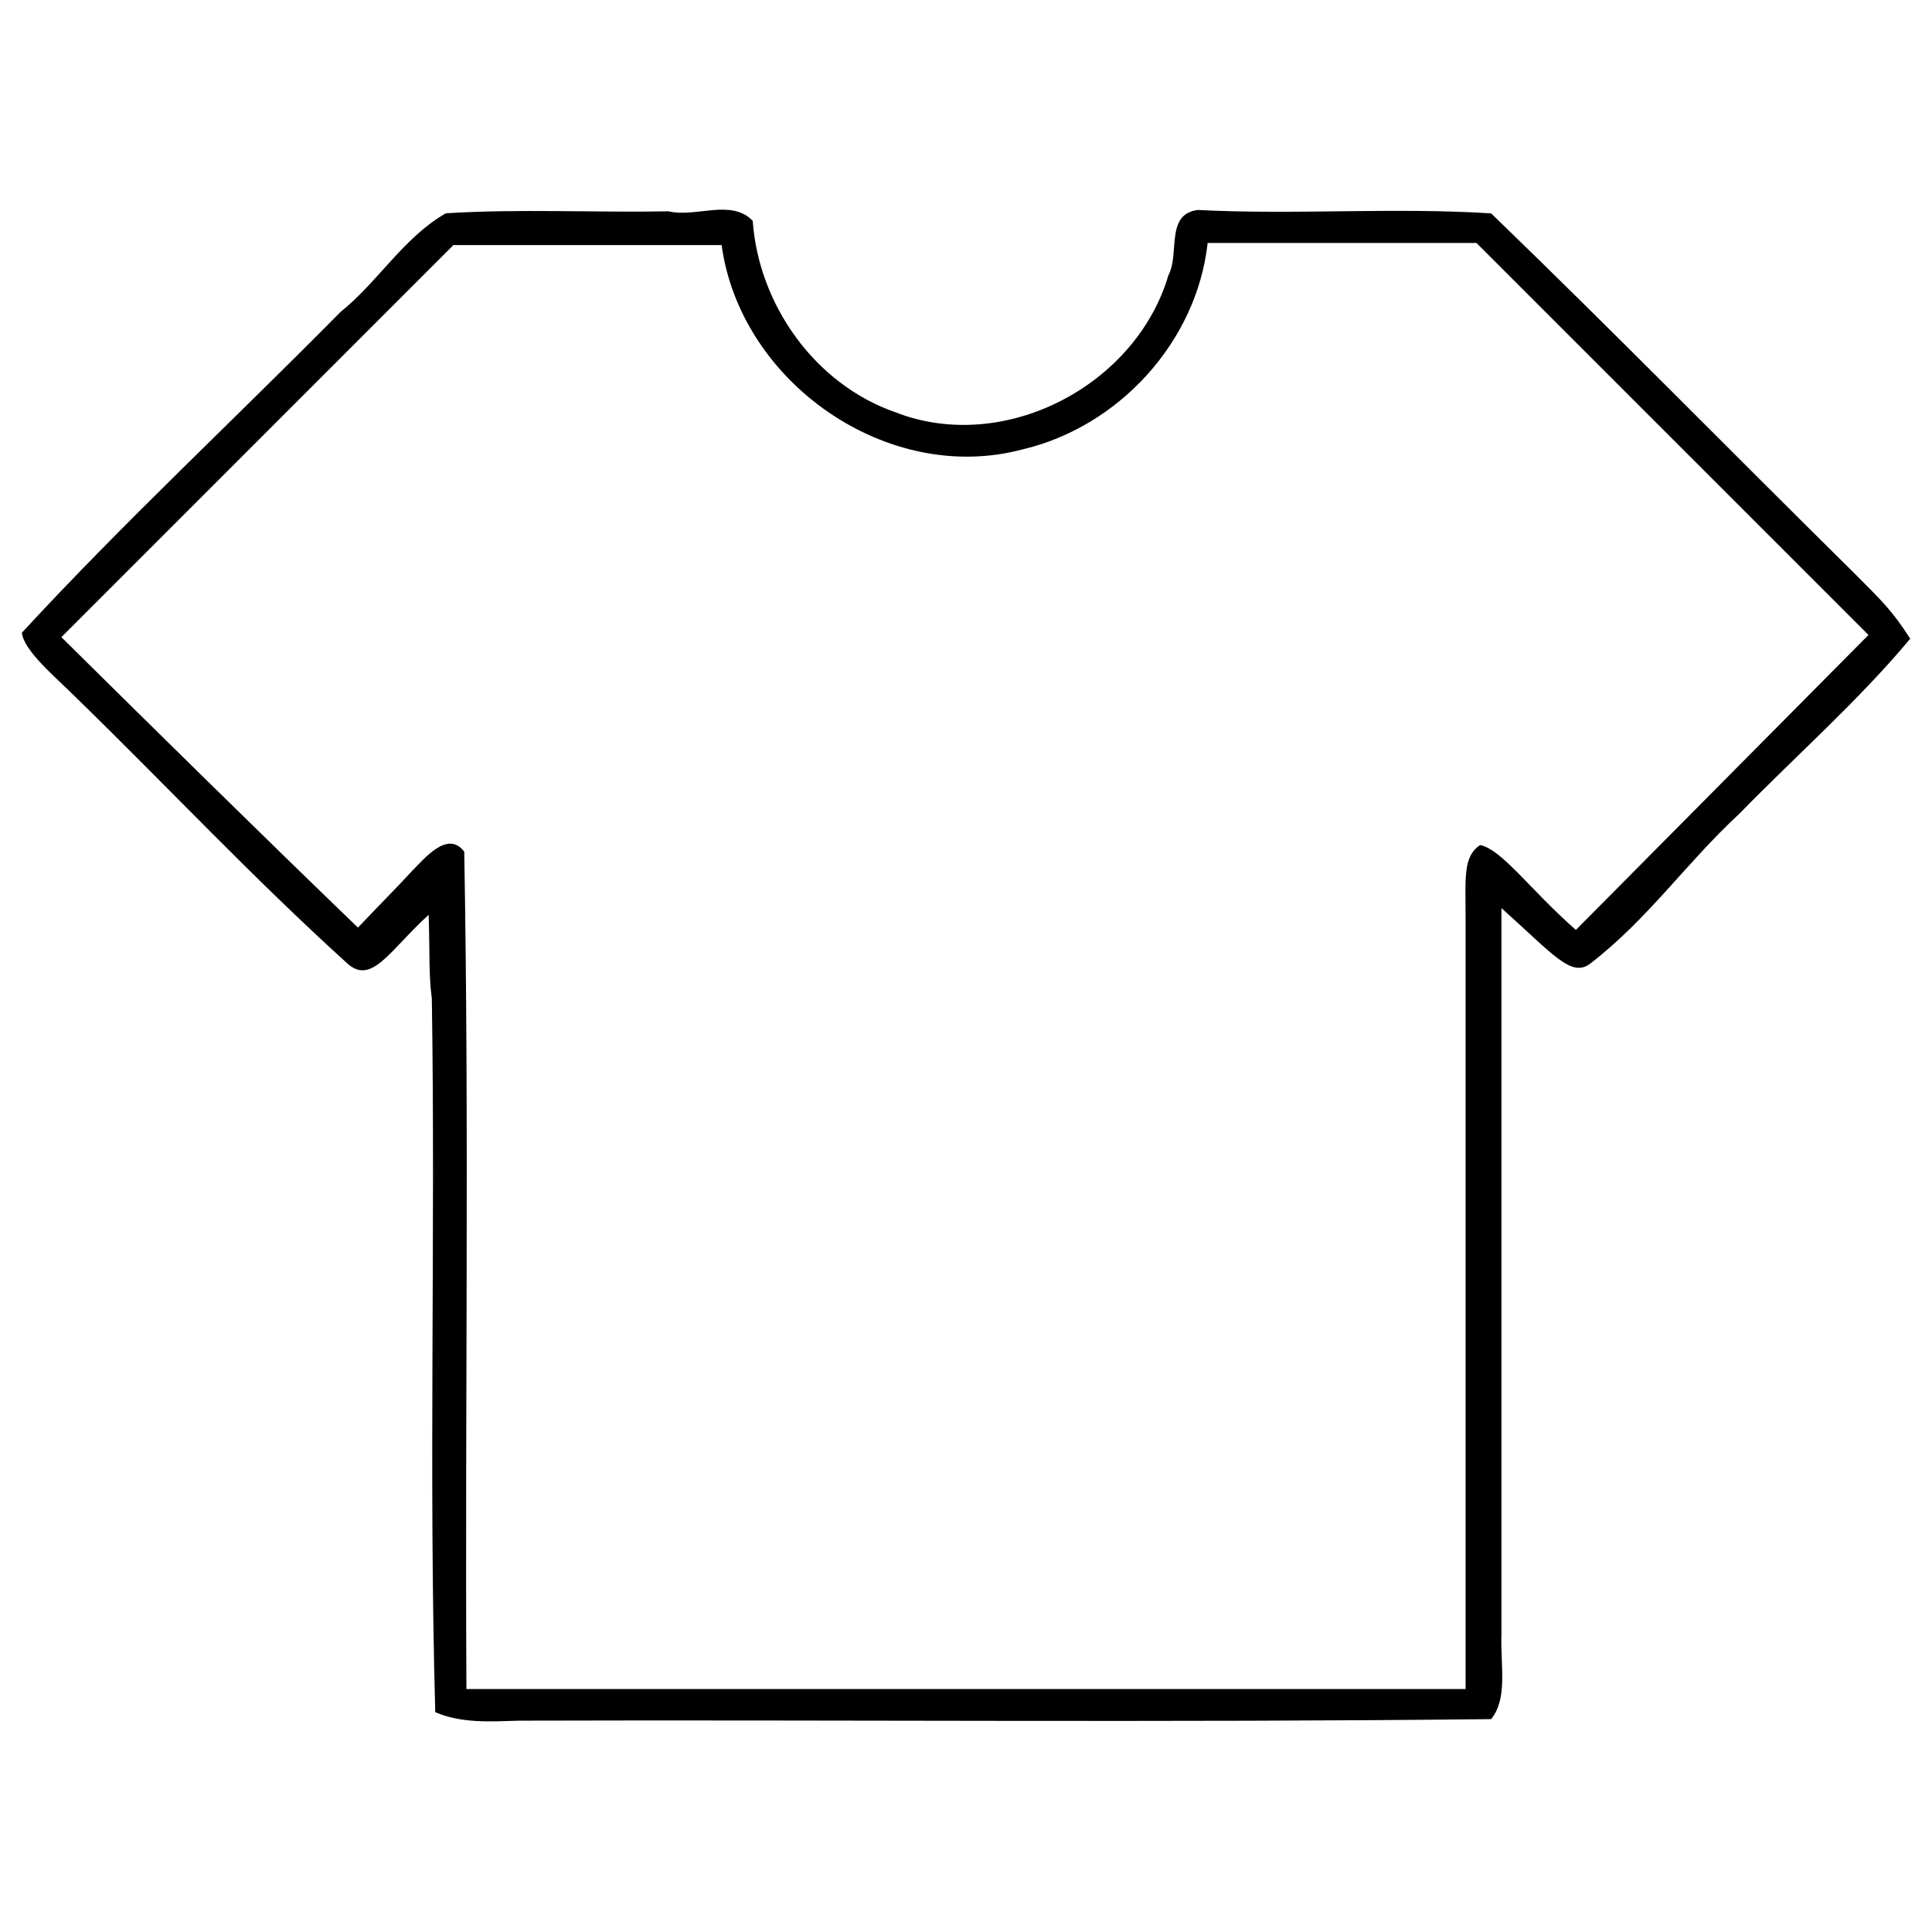
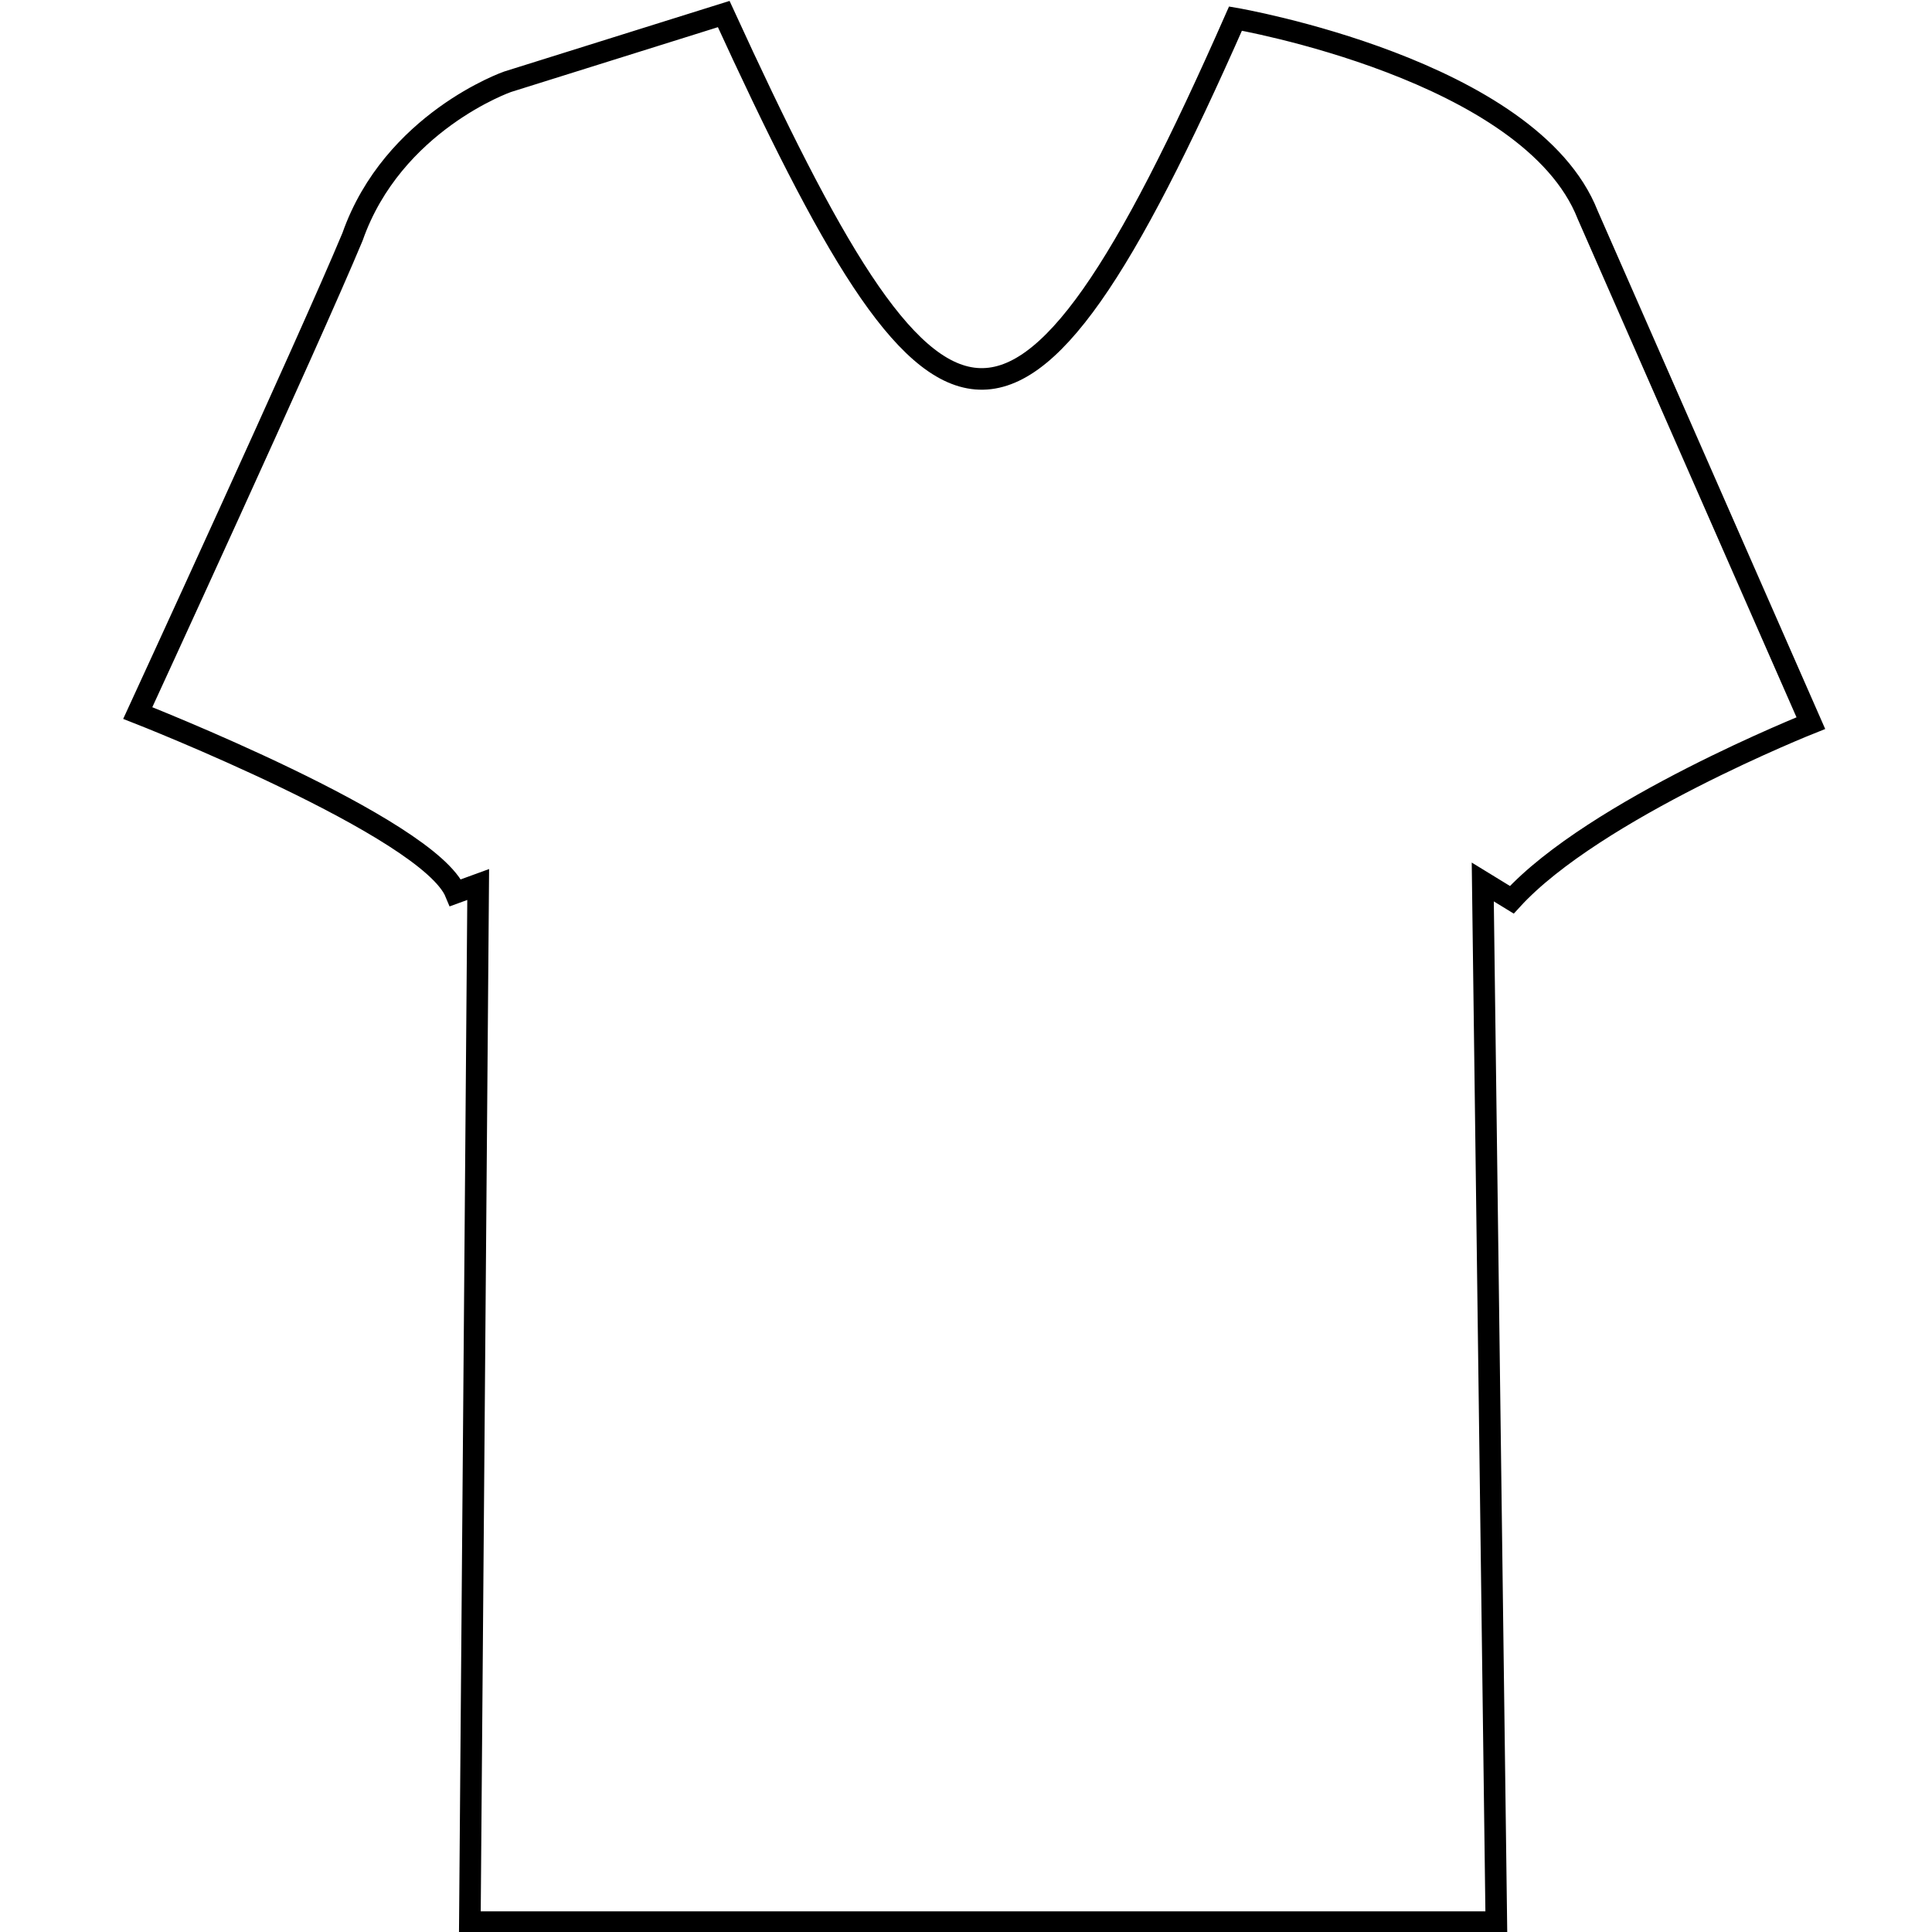
- <svg xmlns="http://www.w3.org/2000/svg" version="1.1" id="Capa_1" x="0px" y="0px" viewBox="0 0 366.6 366.6" style="enable-background:new 0 0 366.6 366.6;" xml:space="preserve">
-   <defs id="defs3906" />
-   <g id="g3871">
-     <g id="g3869">
-       <path d="m 227.307,39.842 c -6.236,0.758 -3.423,8.305 -5.584,12.348 -6.167,20.985 -31.203,34.097 -51.814,26.037 -15.274,-5.302 -25.968,-20.422 -27.078,-36.33 -4.113,-4.242 -10.716,-0.569 -15.953,-1.797 -14.066,0.259 -28.337,-0.506 -42.281,0.375 C 76.571,45.06 71.735,53.489 64.588,59.219 44.525,79.545 23.453,99.132 4.154,120.057 c 0.351,3.408 6.176,8.232 10.13,12.159 17.619,17.157 33.409,34.088 51.57,50.552 4.656,4.278 8.032,-2.386 15.485,-9.183 0.239,7.477 -0.012,11.397 0.601,15.862 0.706,45.107 -0.603,90.437 0.652,135.445 5.062,2.169 10.566,1.761 15.945,1.606 61.467,-0.185 122.967,0.384 184.414,-0.291 3.179,-3.969 1.752,-9.996 1.949,-16.145 V 172.311 c 9.866,8.836 13.192,13.148 16.756,10.612 11.184,-8.629 18.038,-18.92 28.451,-28.58 10.763,-11.028 22.54,-21.382 32.36,-33.144 -3.515,-5.488 -5.407,-7.192 -10.89,-12.706 -22.919,-22.624 -45.479,-45.645 -68.631,-68.003 -18.455,-1.178 -37.16,0.308 -55.639,-0.648 z m 3.557,6.258 h 49.293 c 24.796,24.796 49.592,49.592 74.389,74.389 -18.506,18.656 -37.014,37.31 -55.52,55.967 -8.73,-7.669 -13.998,-15.254 -18.172,-16.109 -3.298,2.214 -2.748,6.185 -2.754,14.361 V 320.5 H 88.504 c -0.279,-52.954 0.541,-106.007 -0.414,-158.898 -3.145,-4.153 -7.534,1.319 -9.797,3.549 -3.452,3.744 -3.838,4.007 -10.374,10.86 C 49.885,158.634 29.468,138.526 11.645,120.9 36.444,96.1 61.243,71.3 86.043,46.5 h 50.883 c 3.558,26.001 31.423,45.609 57.061,38.783 18.294,-4.279 33.103,-20.413 35.166,-39.184 h 1 z" id="path3867" />
-     </g>
+ <svg xmlns="http://www.w3.org/2000/svg" id="svg8" version="1.1" viewBox="0 0 947.833 947.833" height="947.833mm" width="947.833mm">
+   <defs id="defs2" />
+   <g transform="translate(281.6772,379.4622)" id="layer1">
+     <path id="path867" d="m 73.379,-372.569 -106.034,33.219 c 0,0 -56.239,19.595 -76.081,76.081 -21.311,51.152 -105.353,233.616 -105.353,233.616 0,0 142.613,55.885 155.919,88.168 l 11.09,-4.045 -4.084,509.056 503.577,-0.009 -6.65,-510.286 14.254,8.734 c 40.671,-44.512 146.7,-86.671 146.7,-86.671 L 497.245,-274.024 c -28.057,-71.485 -172.797,-96.319 -172.797,-96.319 -108.751,246.72 -146.79,225.139 -251.069,-2.226 z" style="fill:none;stroke:#000000;stroke-width:10.583;stroke-linecap:butt;stroke-linejoin:miter;stroke-miterlimit:4;stroke-dasharray:none;stroke-opacity:1" />
  </g>
-   <g id="g3873">
- </g>
-   <g id="g3875">
- </g>
-   <g id="g3877">
- </g>
-   <g id="g3879">
- </g>
-   <g id="g3881">
- </g>
-   <g id="g3883">
- </g>
-   <g id="g3885">
- </g>
-   <g id="g3887">
- </g>
-   <g id="g3889">
- </g>
-   <g id="g3891">
- </g>
-   <g id="g3893">
- </g>
-   <g id="g3895">
- </g>
-   <g id="g3897">
- </g>
-   <g id="g3899">
- </g>
-   <g id="g3901">
- </g>
</svg>
